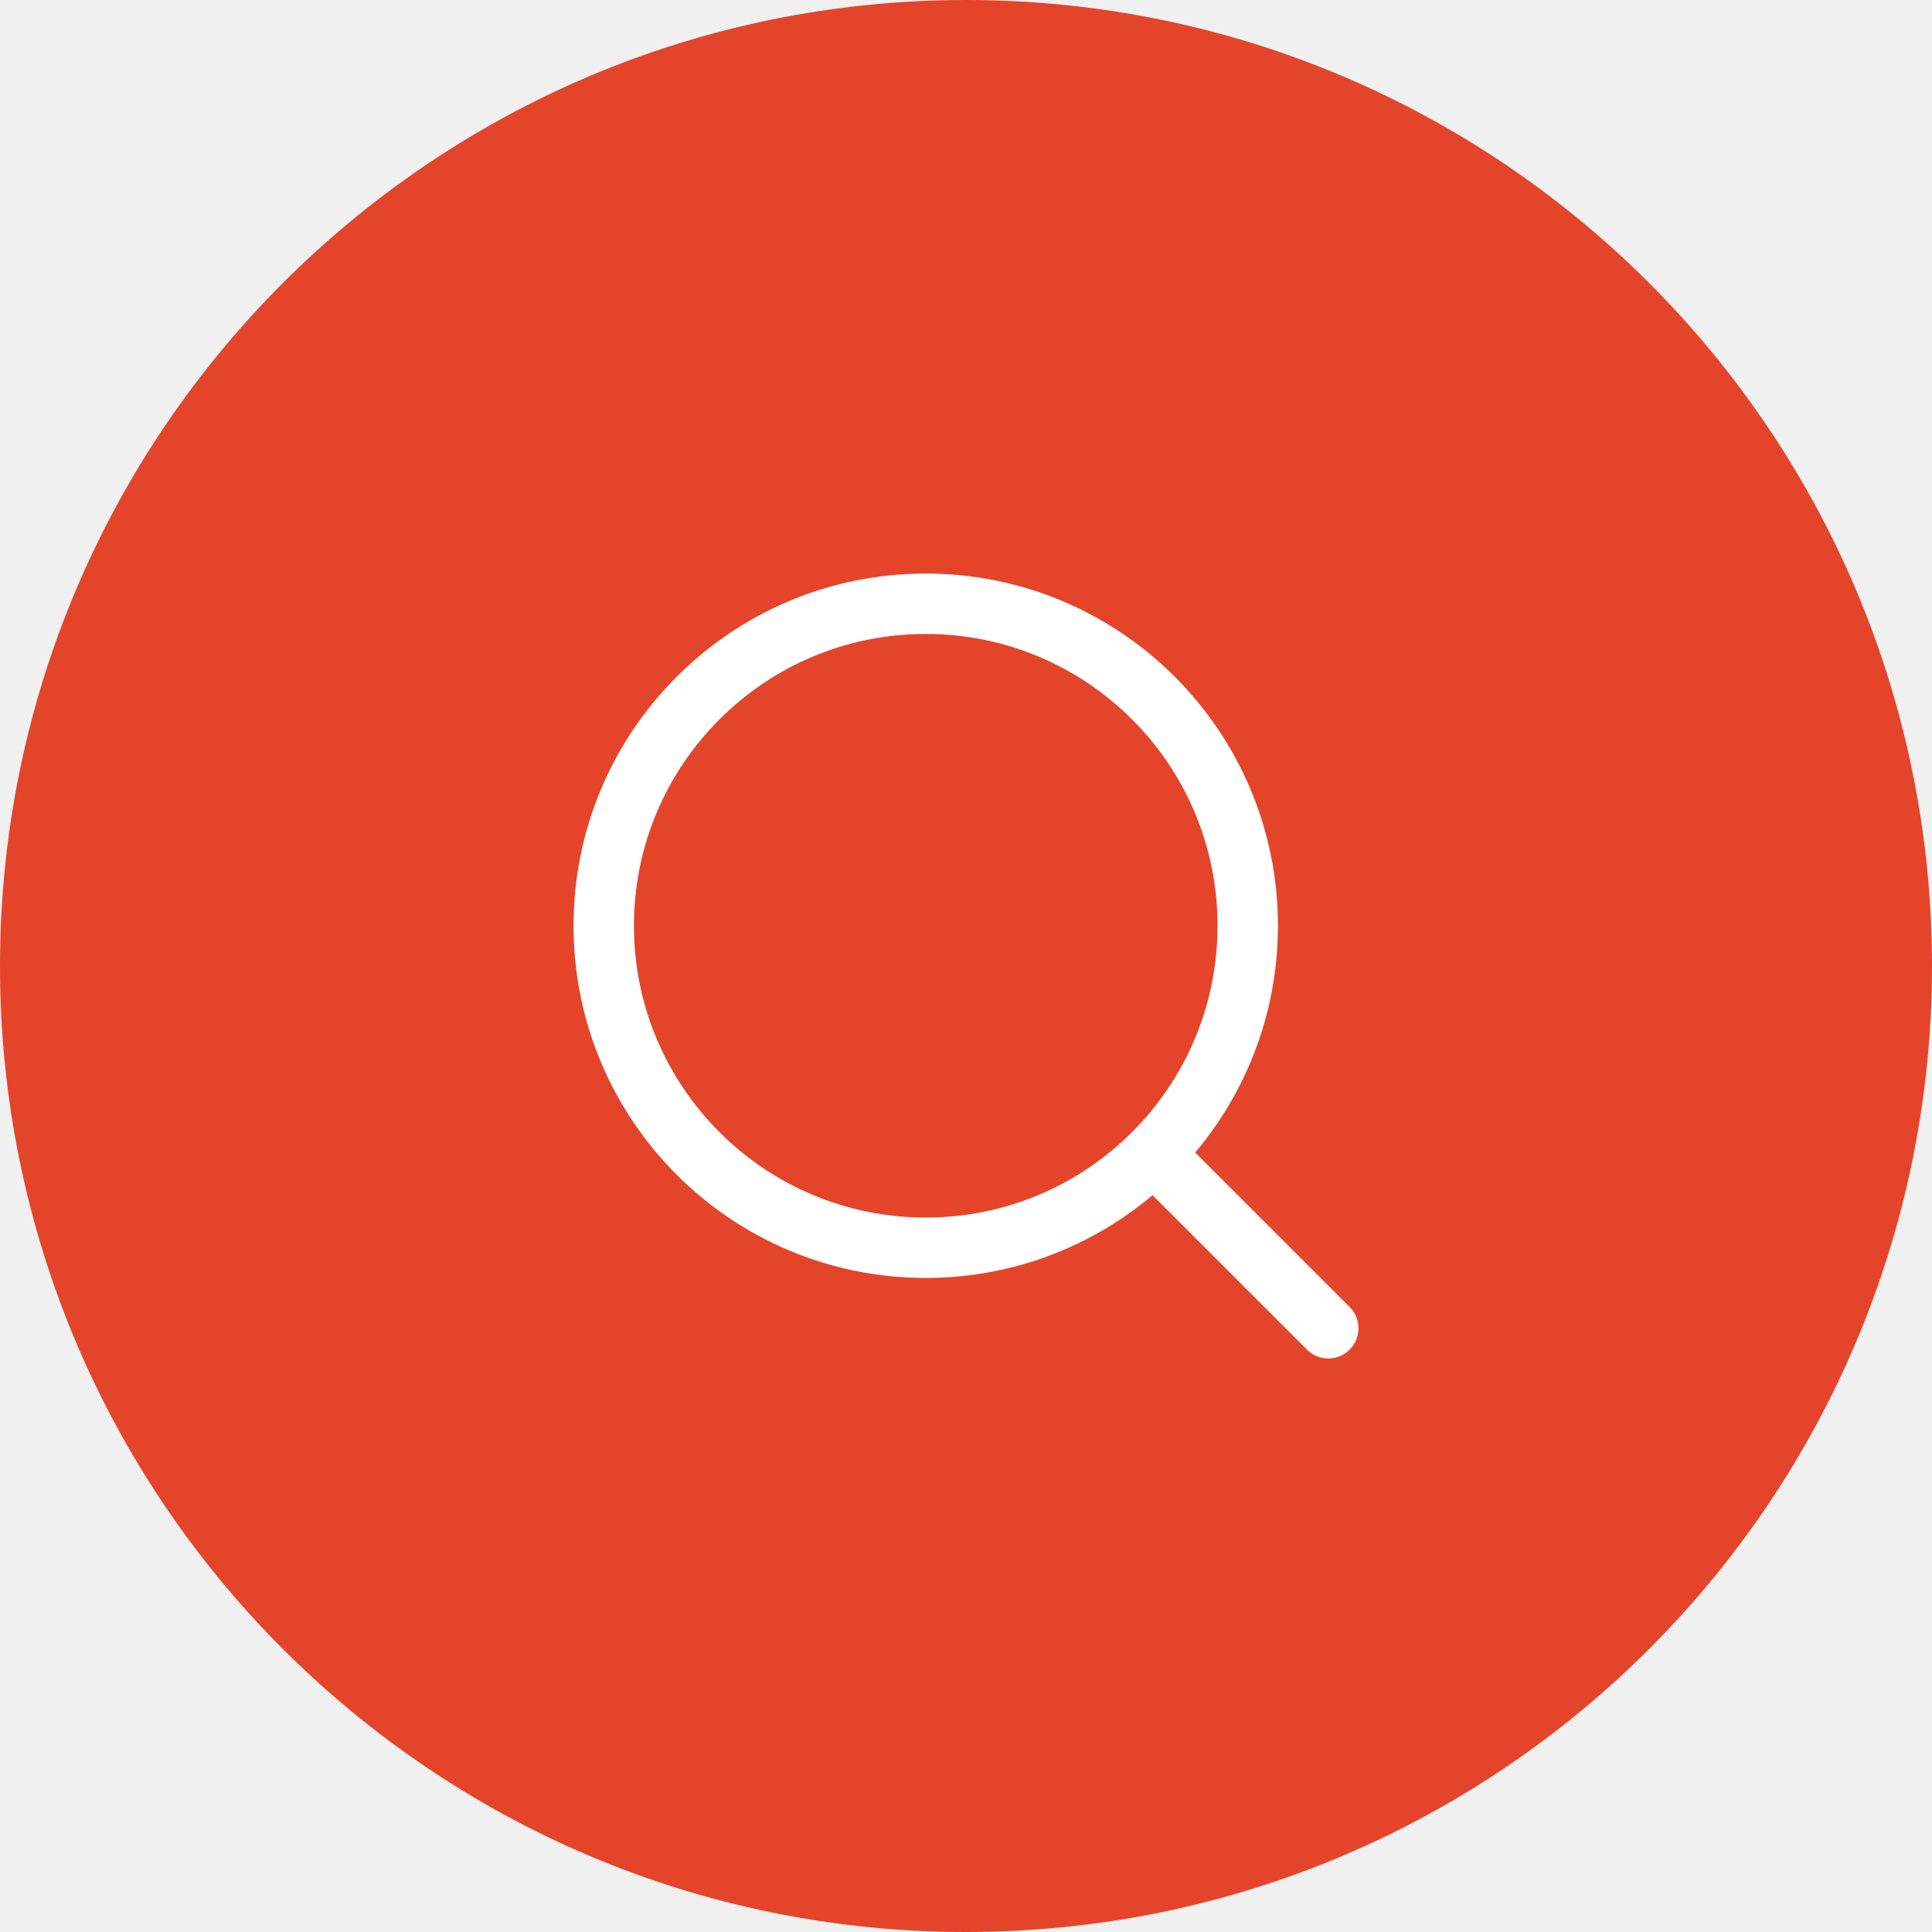
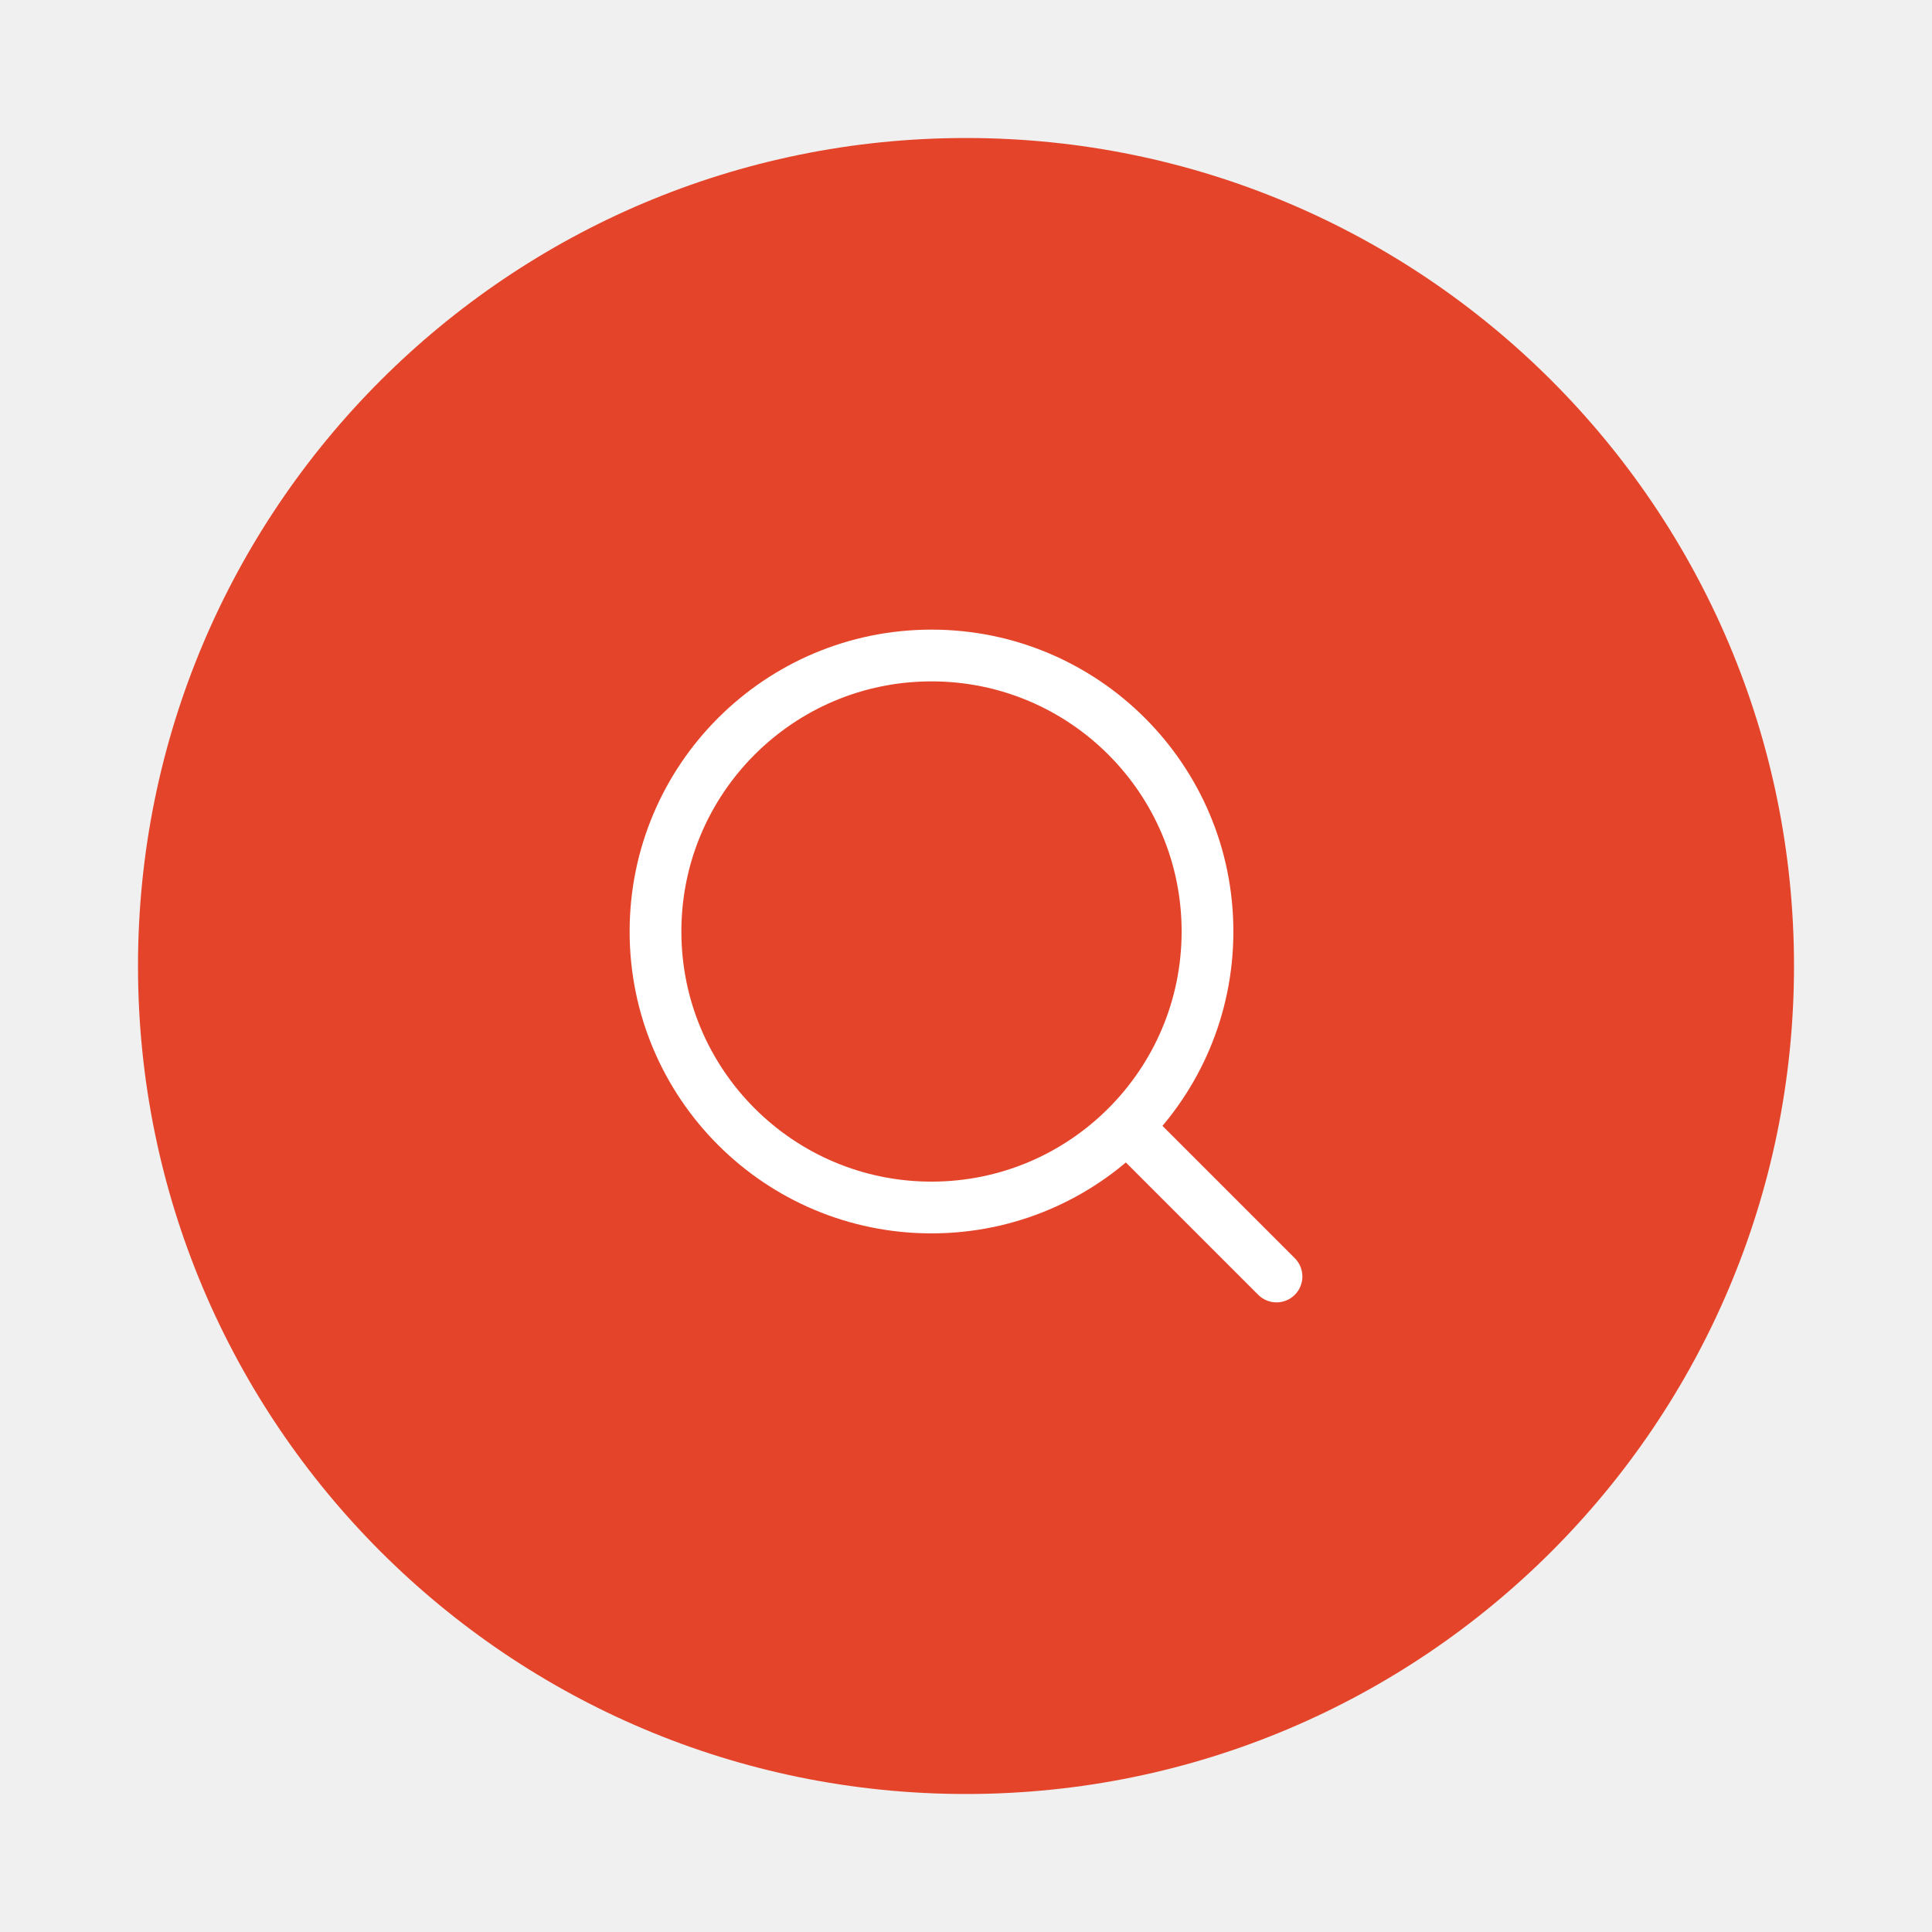
- <svg xmlns="http://www.w3.org/2000/svg" width="48" height="48" viewBox="0 0 48 48" fill="none">
-   <circle cx="24" cy="24" r="24" fill="#E4452A" />
-   <path d="M29 29L33 33" stroke="white" stroke-width="1.5" stroke-linecap="round" stroke-linejoin="round" />
-   <path d="M31 23C31 18.582 27.418 15 23 15C18.582 15 15 18.582 15 23C15 27.418 18.582 31 23 31C27.418 31 31 27.418 31 23Z" stroke="white" stroke-width="1.5" stroke-linecap="round" stroke-linejoin="round" />
+ <svg xmlns="http://www.w3.org/2000/svg" width="56" height="56" viewBox="0 0 56 56" fill="none" overflow="visible">
+   <circle cx="28" cy="28" r="24" fill="#E4452A" />
+   <path d="M33 33L37 37" stroke="white" stroke-width="1.5" stroke-linecap="round" stroke-linejoin="round" />
+   <path d="M35 27C35 22.582 31.418 19 27 19C22.582 19 19 22.582 19 27C19 31.418 22.582 35 27 35C31.418 35 35 31.418 35 27Z" stroke="white" stroke-width="1.5" stroke-linecap="round" stroke-linejoin="round" />
</svg>
